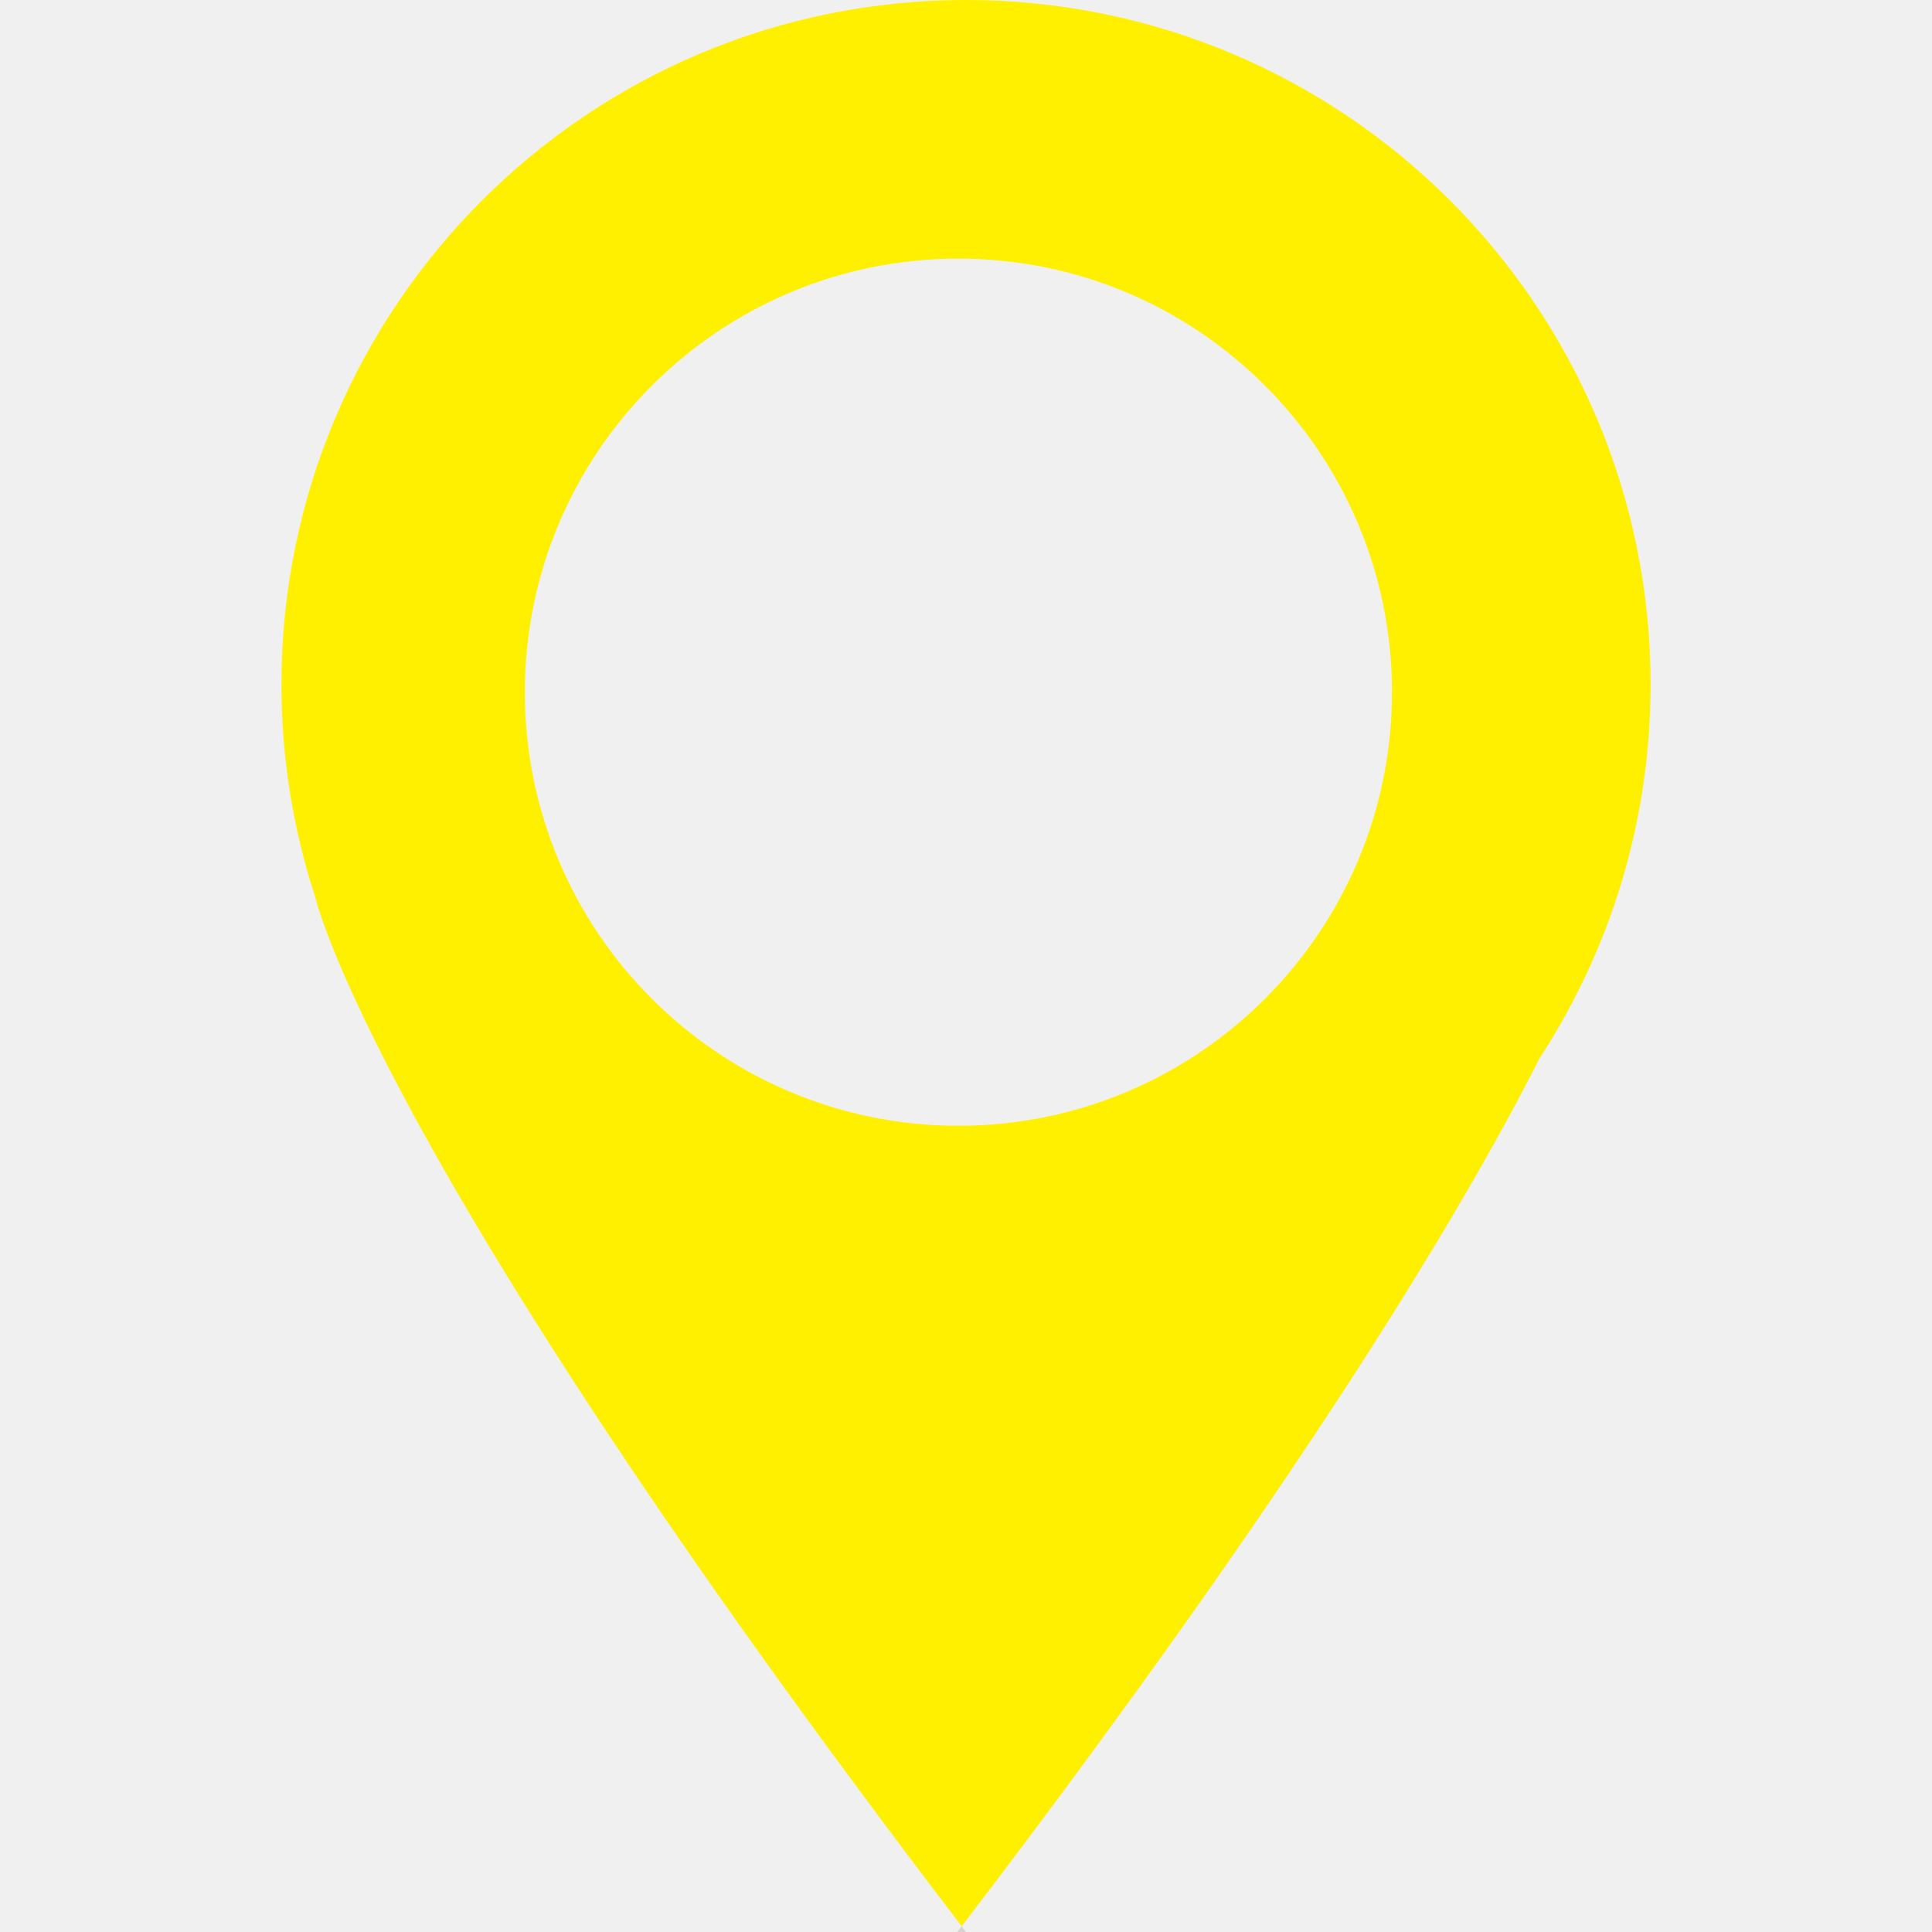
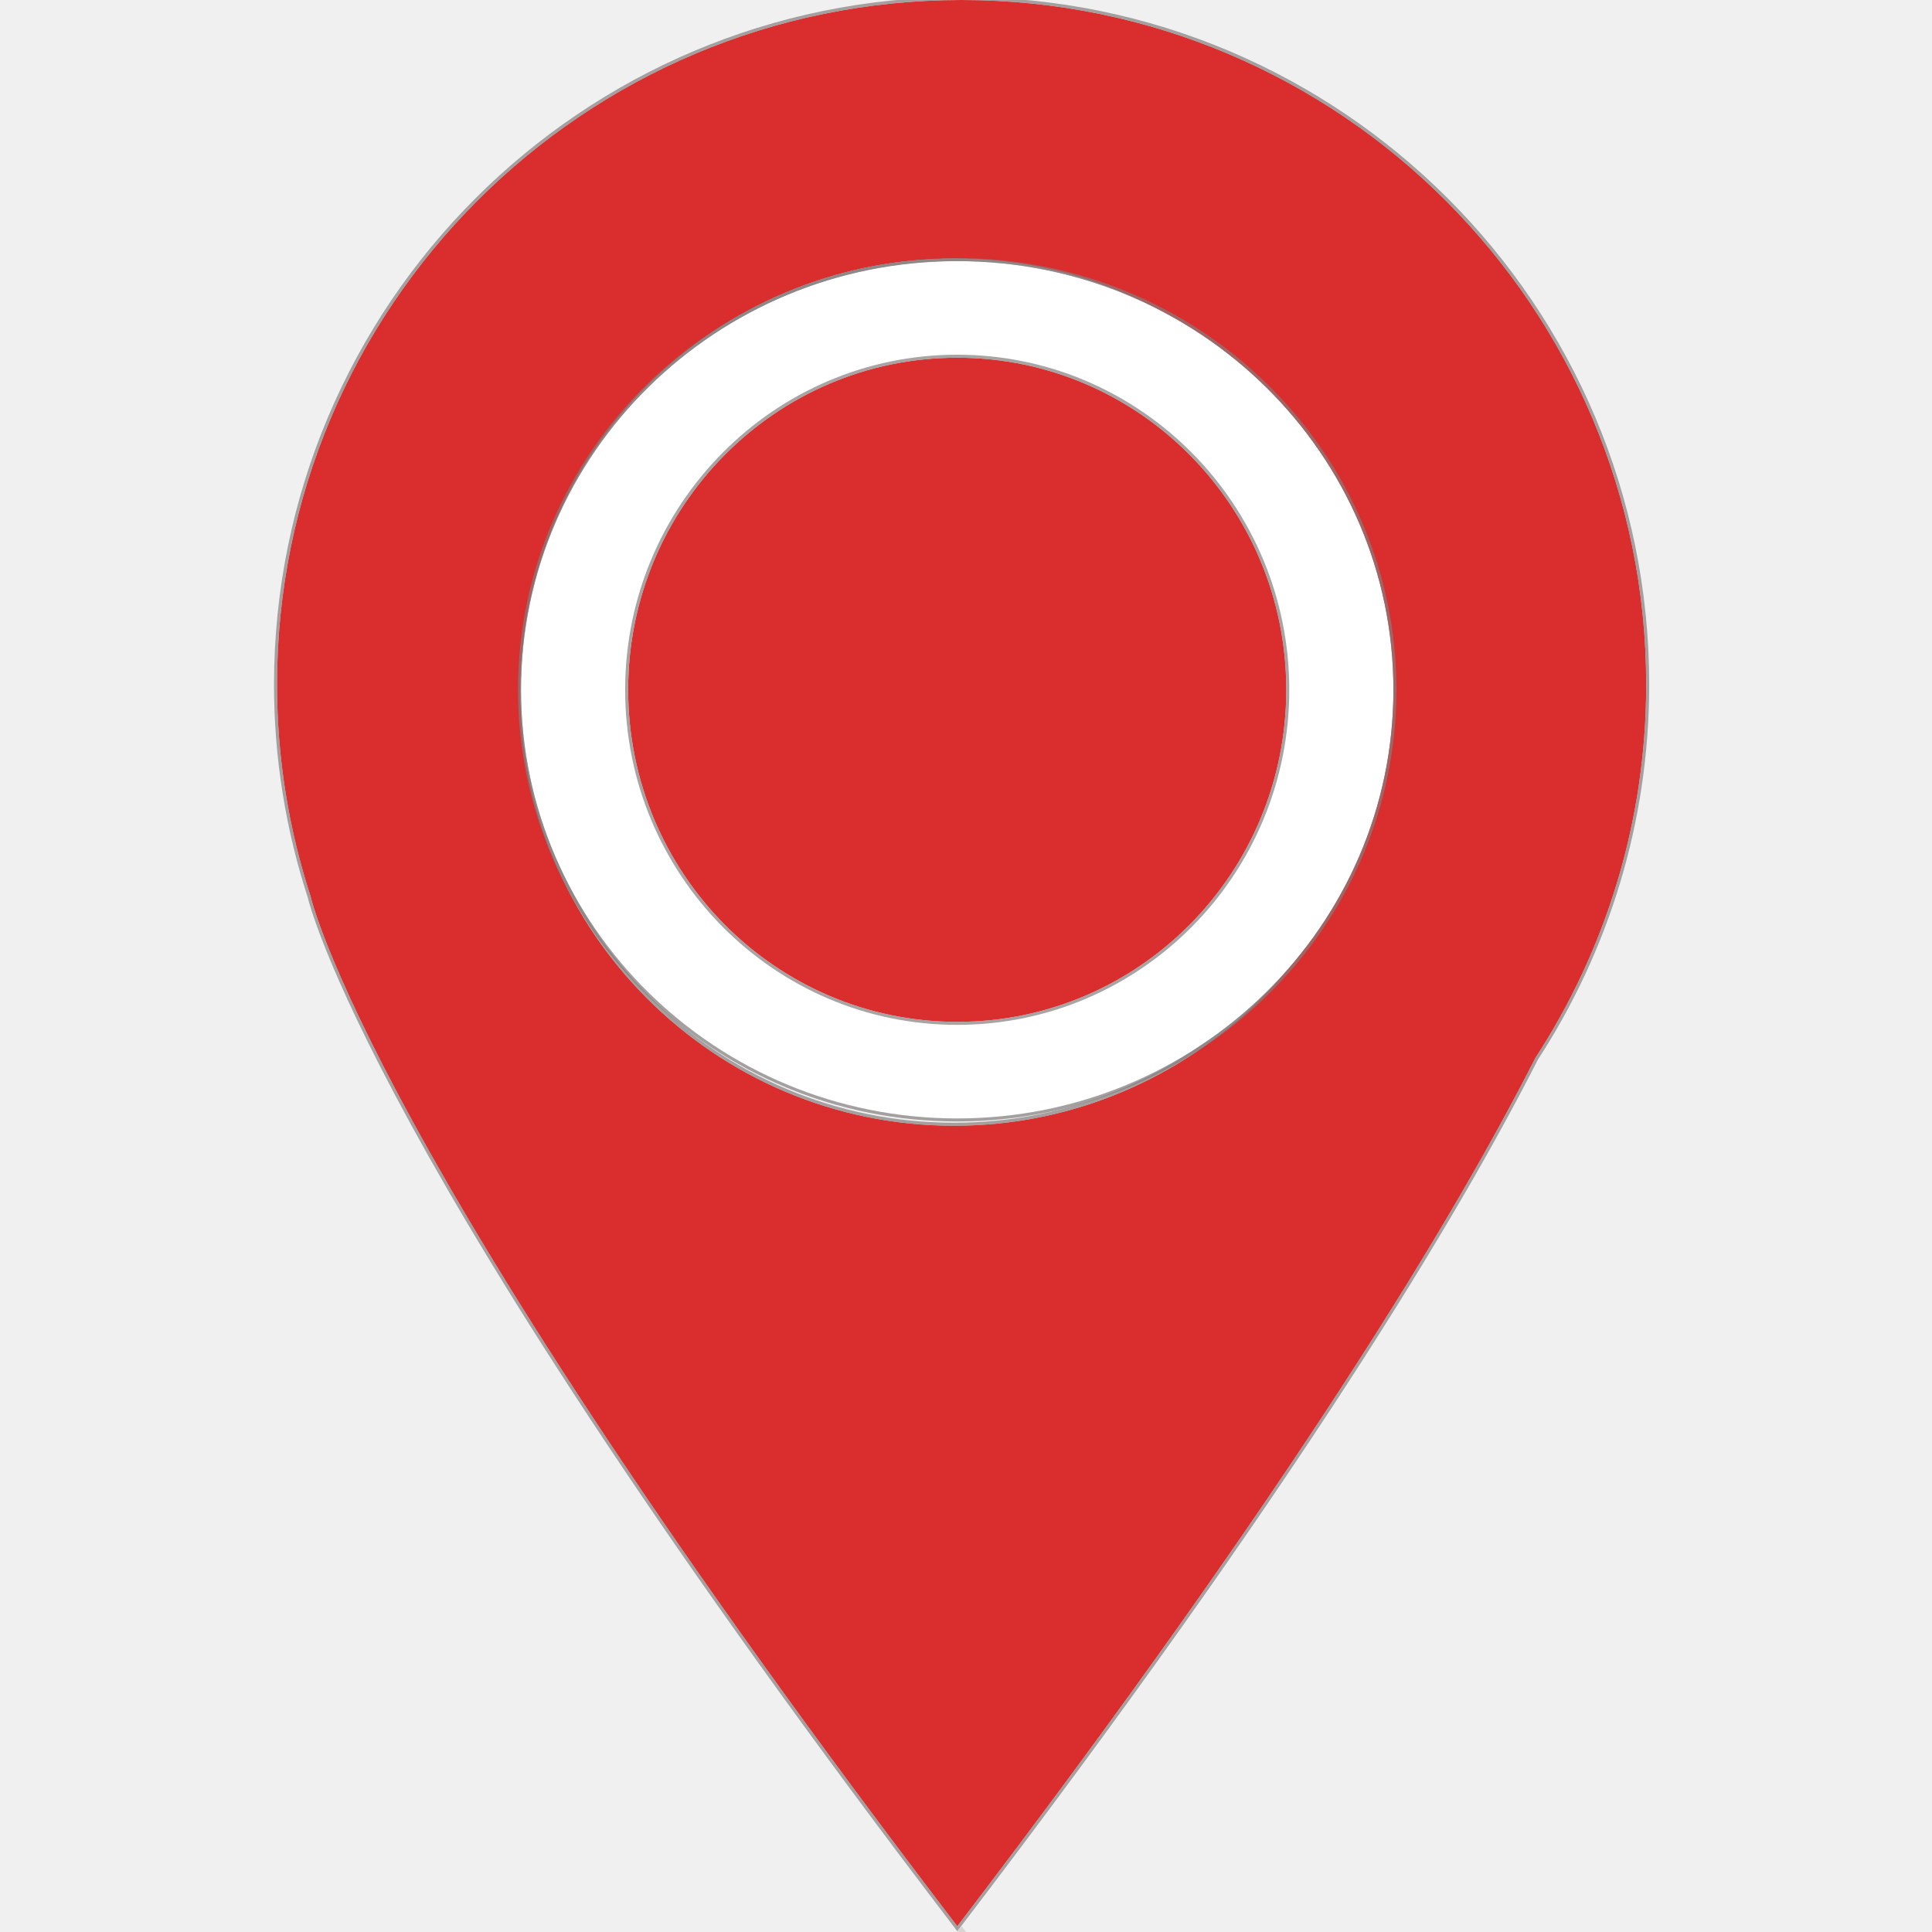
- <svg xmlns="http://www.w3.org/2000/svg" xmlns:xlink="http://www.w3.org/1999/xlink" version="1.1" preserveAspectRatio="xMidYMid meet" viewBox="0 0 640 640" width="20" height="20">
+ <svg xmlns="http://www.w3.org/2000/svg" xmlns:xlink="http://www.w3.org/1999/xlink" version="1.1" preserveAspectRatio="xMidYMid meet" viewBox="0 0 640 640" width="44" height="44">
  <defs>
-     <path d="M320 0C194.76 0 93.23 101.53 93.23 226.78C93.23 251.26 97.16 274.83 104.35 296.92C104.35 296.92 104.35 296.92 104.35 296.92C104.35 296.92 123.43 382.58 318.58 638.1C430.32 491.78 484.3 401.22 510.05 350.49C533.24 314.9 546.78 272.43 546.78 226.78C546.78 101.53 445.25 0 320 0ZM173.86 229.29C173.86 149.98 238.17 85.67 317.49 85.67C396.81 85.67 461.12 149.98 461.12 229.29C461.11 308.62 396.81 372.92 317.49 372.92C238.17 372.92 173.86 308.62 173.86 229.29Z" id="dwn4XzZ6o" />
-     <path d="M318.55 638.08C318.06 638.73 317.59 639.34 317.09 640C317.28 640 318.25 640 320 640C319.36 639.15 318.87 638.52 318.55 638.08Z" id="c3wlvfrWY4" />
+     <path d="M318.54 0C193.3 0 91.77 101.53 91.77 226.78C91.77 251.26 95.7 274.83 102.88 296.92C102.88 296.92 102.88 296.92 102.88 296.92C102.88 296.92 121.97 382.58 317.12 638.1C428.85 491.78 482.84 401.22 508.59 350.49C531.78 314.9 545.32 272.43 545.32 226.78C545.32 101.53 443.79 0 318.54 0ZM172.4 229.29C172.4 149.98 236.71 85.67 316.03 85.67C395.35 85.67 459.66 149.98 459.66 229.29C459.65 308.62 395.35 372.92 316.03 372.92C236.71 372.92 172.4 308.62 172.4 229.29Z" id="a1zLEe0ZTN" />
+     <mask id="maska1h8ZqBHGV" x="89.77" y="-2" width="457.55" height="642.1" maskUnits="userSpaceOnUse">
+       <rect x="89.77" y="-2" width="457.55" height="642.1" fill="white" />
+       <use xlink:href="#a1zLEe0ZTN" opacity="1" fill="black" />
+     </mask>
+     <path d="M318.55 638.08C318.06 638.73 317.59 639.34 317.09 640C317.28 640 318.25 640 320 640C319.36 639.15 318.87 638.52 318.55 638.08Z" id="d1uoPOGyA1" />
+     <path d="M461.59 228.5C461.59 306.87 396.84 370.5 317.09 370.5C237.34 370.5 172.59 306.87 172.59 228.5C172.59 150.13 237.34 86.5 317.09 86.5C396.84 86.5 461.59 150.13 461.59 228.5Z" id="b1PuEK6l9W" />
+     <mask id="maski5R4AvrZIo" x="170.59" y="84.5" width="293" height="288" maskUnits="userSpaceOnUse">
+       <rect x="170.59" y="84.5" width="293" height="288" fill="white" />
+       <use xlink:href="#b1PuEK6l9W" opacity="1" fill="black" />
+     </mask>
+     <path d="M426.09 228.5C426.09 289.21 377.25 338.5 317.09 338.5C256.93 338.5 208.09 289.21 208.09 228.5C208.09 167.79 256.93 118.5 317.09 118.5C377.25 118.5 426.09 167.79 426.09 228.5Z" id="f91hRHc1q" />
+     <mask id="maskaVW5kvrWP" x="206.09" y="116.5" width="222" height="224" maskUnits="userSpaceOnUse">
+       <rect x="206.09" y="116.5" width="222" height="224" fill="white" />
+       <use xlink:href="#f91hRHc1q" opacity="1" fill="black" />
+     </mask>
  </defs>
  <g>
    <g>
      <g>
-         <use xlink:href="#dwn4XzZ6o" opacity="1" fill="#fff000" fill-opacity="1" />
+         <g />
+         <use xlink:href="#a1zLEe0ZTN" opacity="1" fill="#da2d2d" fill-opacity="1" />
+         <g mask="url(#maska1h8ZqBHGV)">
+           <use xlink:href="#a1zLEe0ZTN" opacity="1" fill-opacity="0" stroke="#847f7f" stroke-width="2" stroke-opacity="0.71" />
+         </g>
+         <g />
+       </g>
+       <g>
+         <use xlink:href="#d1uoPOGyA1" opacity="1" fill="#d7d4d3" fill-opacity="1" />
        <g>
-           <use xlink:href="#dwn4XzZ6o" opacity="1" fill-opacity="0" stroke="#000000" stroke-width="1" stroke-opacity="0" />
+           <use xlink:href="#d1uoPOGyA1" opacity="1" fill-opacity="0" stroke="#000000" stroke-width="1" stroke-opacity="0" />
        </g>
      </g>
      <g>
-         <use xlink:href="#c3wlvfrWY4" opacity="1" fill="#d7d4d3" fill-opacity="1" />
-         <g>
-           <use xlink:href="#c3wlvfrWY4" opacity="1" fill-opacity="0" stroke="#000000" stroke-width="1" stroke-opacity="0" />
+         <use xlink:href="#b1PuEK6l9W" opacity="1" fill="#ffffff" fill-opacity="1" />
+         <g mask="url(#maski5R4AvrZIo)">
+           <use xlink:href="#b1PuEK6l9W" opacity="1" fill-opacity="0" stroke="#847f7f" stroke-width="2" stroke-opacity="0.71" />
+         </g>
+       </g>
+       <g>
+         <use xlink:href="#f91hRHc1q" opacity="1" fill="#da2d2d" fill-opacity="1" />
+         <g mask="url(#maskaVW5kvrWP)">
+           <use xlink:href="#f91hRHc1q" opacity="1" fill-opacity="0" stroke="#847f7f" stroke-width="2" stroke-opacity="0.71" />
        </g>
      </g>
    </g>
  </g>
</svg>
